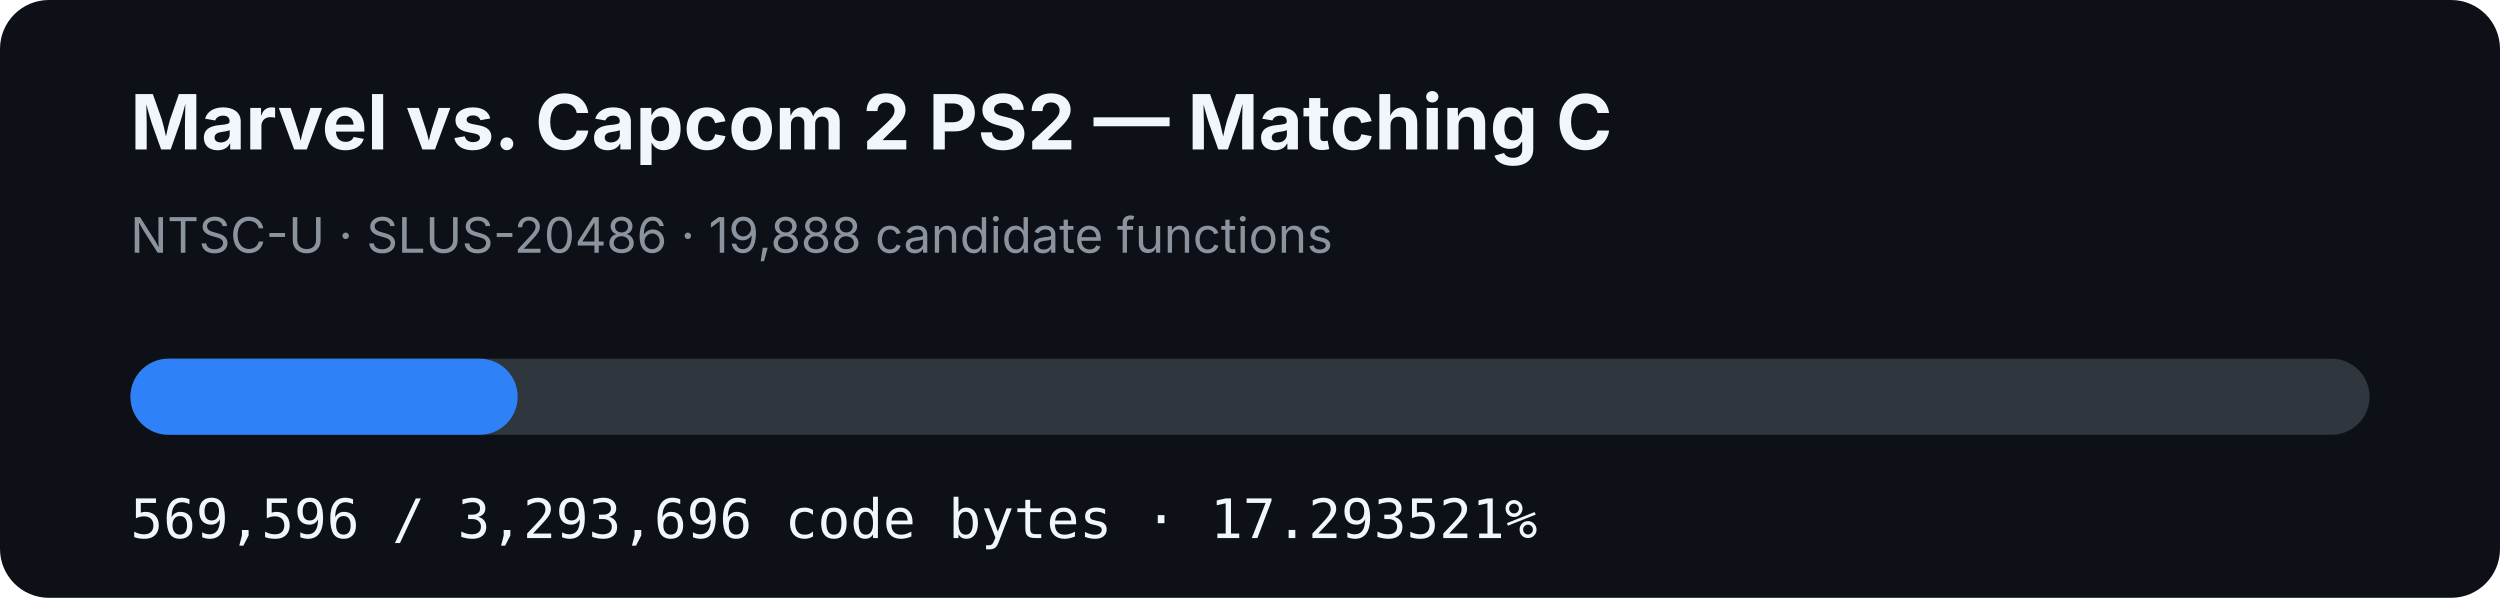
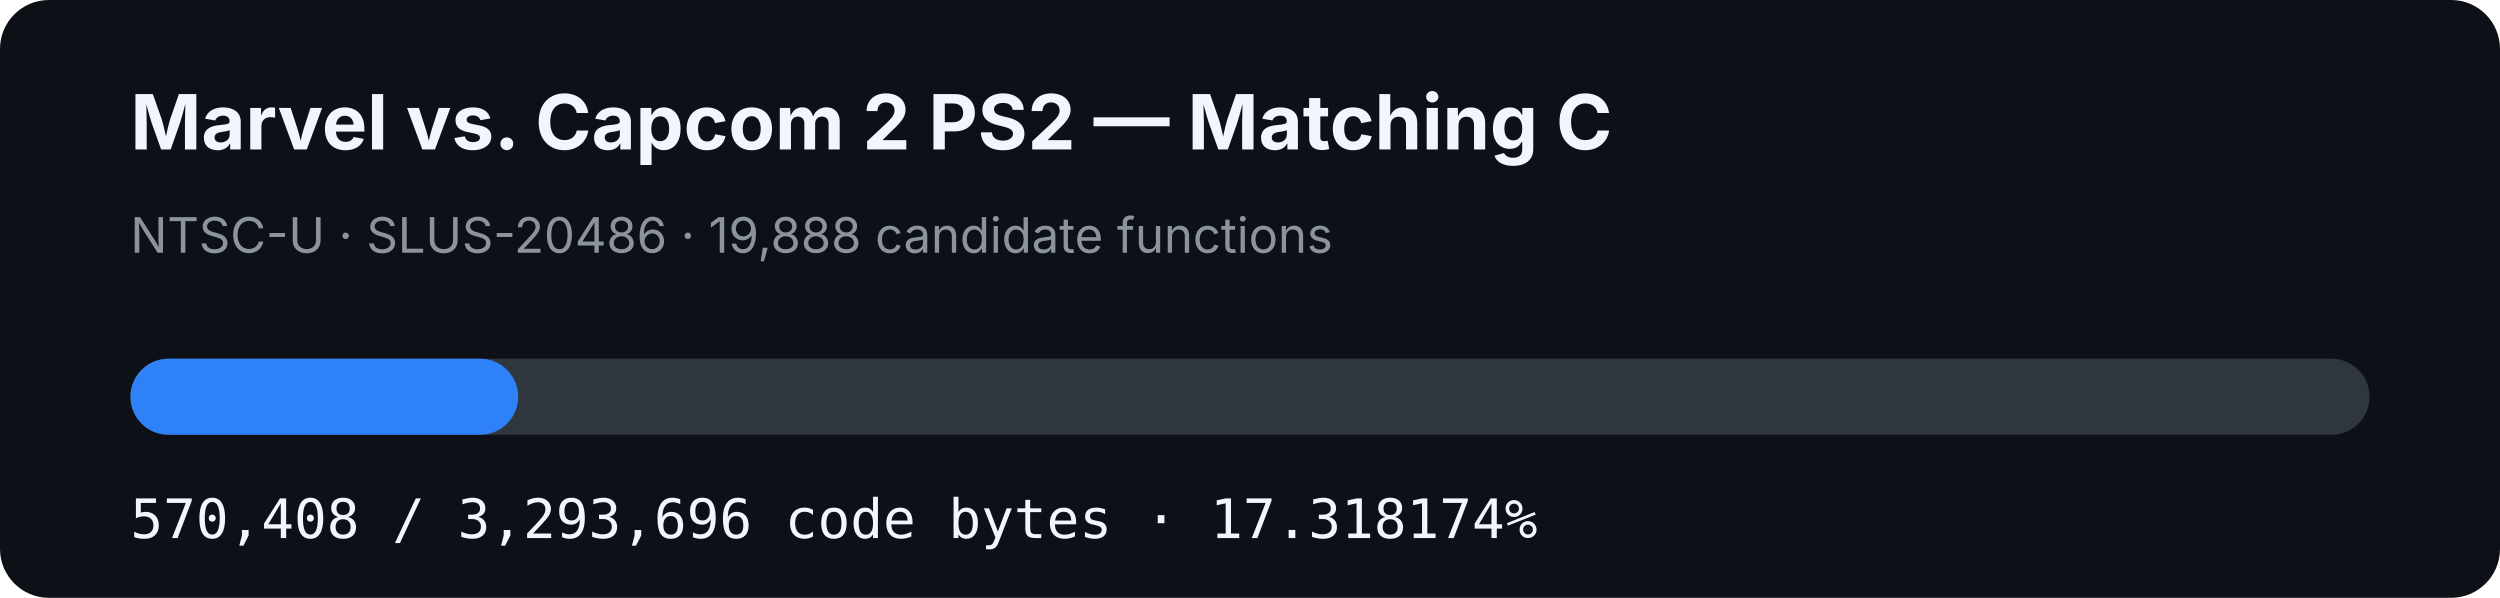
- <svg xmlns="http://www.w3.org/2000/svg" width="920" height="220" viewBox="0 0 920 220" role="img" aria-label="MVC2 PS2 matching C progress: 17.293521%">
+ <svg xmlns="http://www.w3.org/2000/svg" width="920" height="220" viewBox="0 0 920 220" role="img" aria-label="MVC2 PS2 matching C progress: 17.318174%">
  <rect width="920" height="220" rx="18" fill="#0d1117" />
  <text x="48" y="55" fill="#f0f6fc" font-family="-apple-system,BlinkMacSystemFont,Segoe UI,sans-serif" font-size="28" font-weight="700">Marvel vs. Capcom 2 PS2 — Matching C</text>
  <text x="48" y="93" fill="#8b949e" font-family="-apple-system,BlinkMacSystemFont,Segoe UI,sans-serif" font-size="18">NTSC-U · SLUS-20486 · 19,888 candidate functions</text>
  <rect x="48" y="132" width="824" height="28" rx="14" fill="#30363d" />
-   <rect x="48" y="132" width="142.499" height="28" rx="14" fill="#2f81f7" />
-   <text x="48" y="198" fill="#f0f6fc" font-family="ui-monospace,SFMono-Regular,Menlo,monospace" font-size="20">569,596 / 3,293,696 code bytes · 17.293521%</text>
+   <rect x="48" y="132" width="142.702" height="28" rx="14" fill="#2f81f7" />
+   <text x="48" y="198" fill="#f0f6fc" font-family="ui-monospace,SFMono-Regular,Menlo,monospace" font-size="20">570,408 / 3,293,696 code bytes · 17.318174%</text>
</svg>
